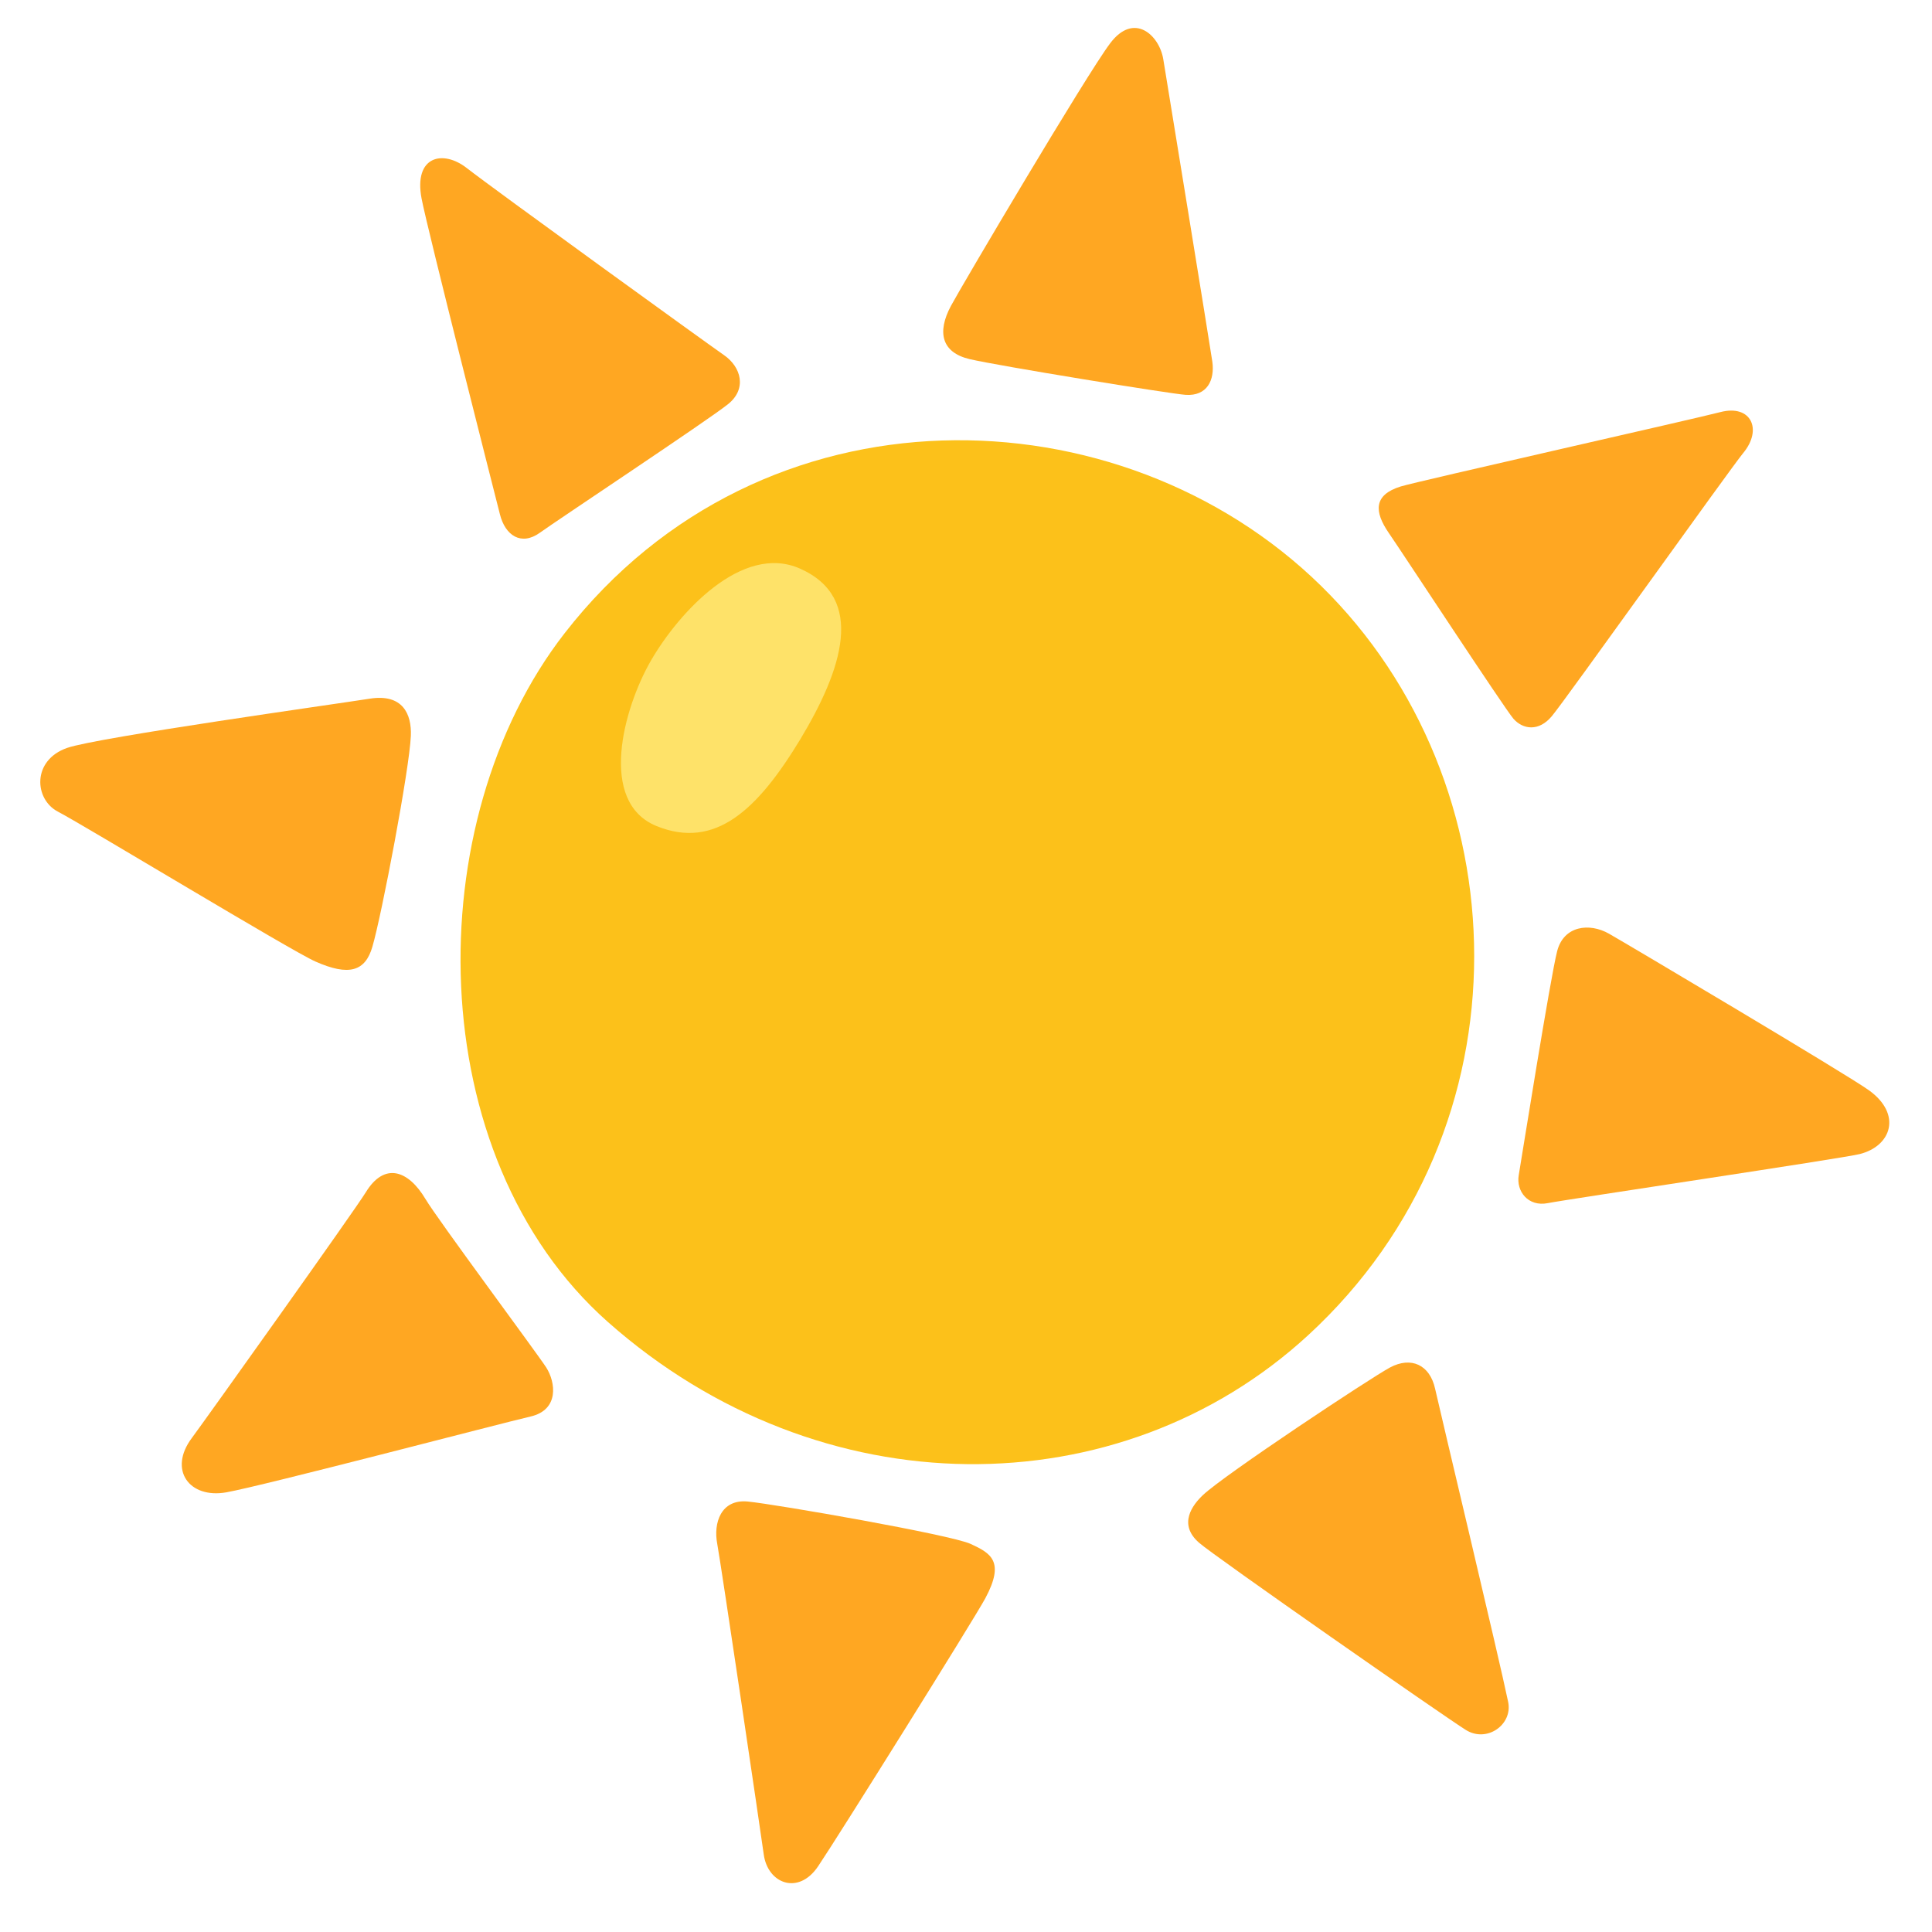
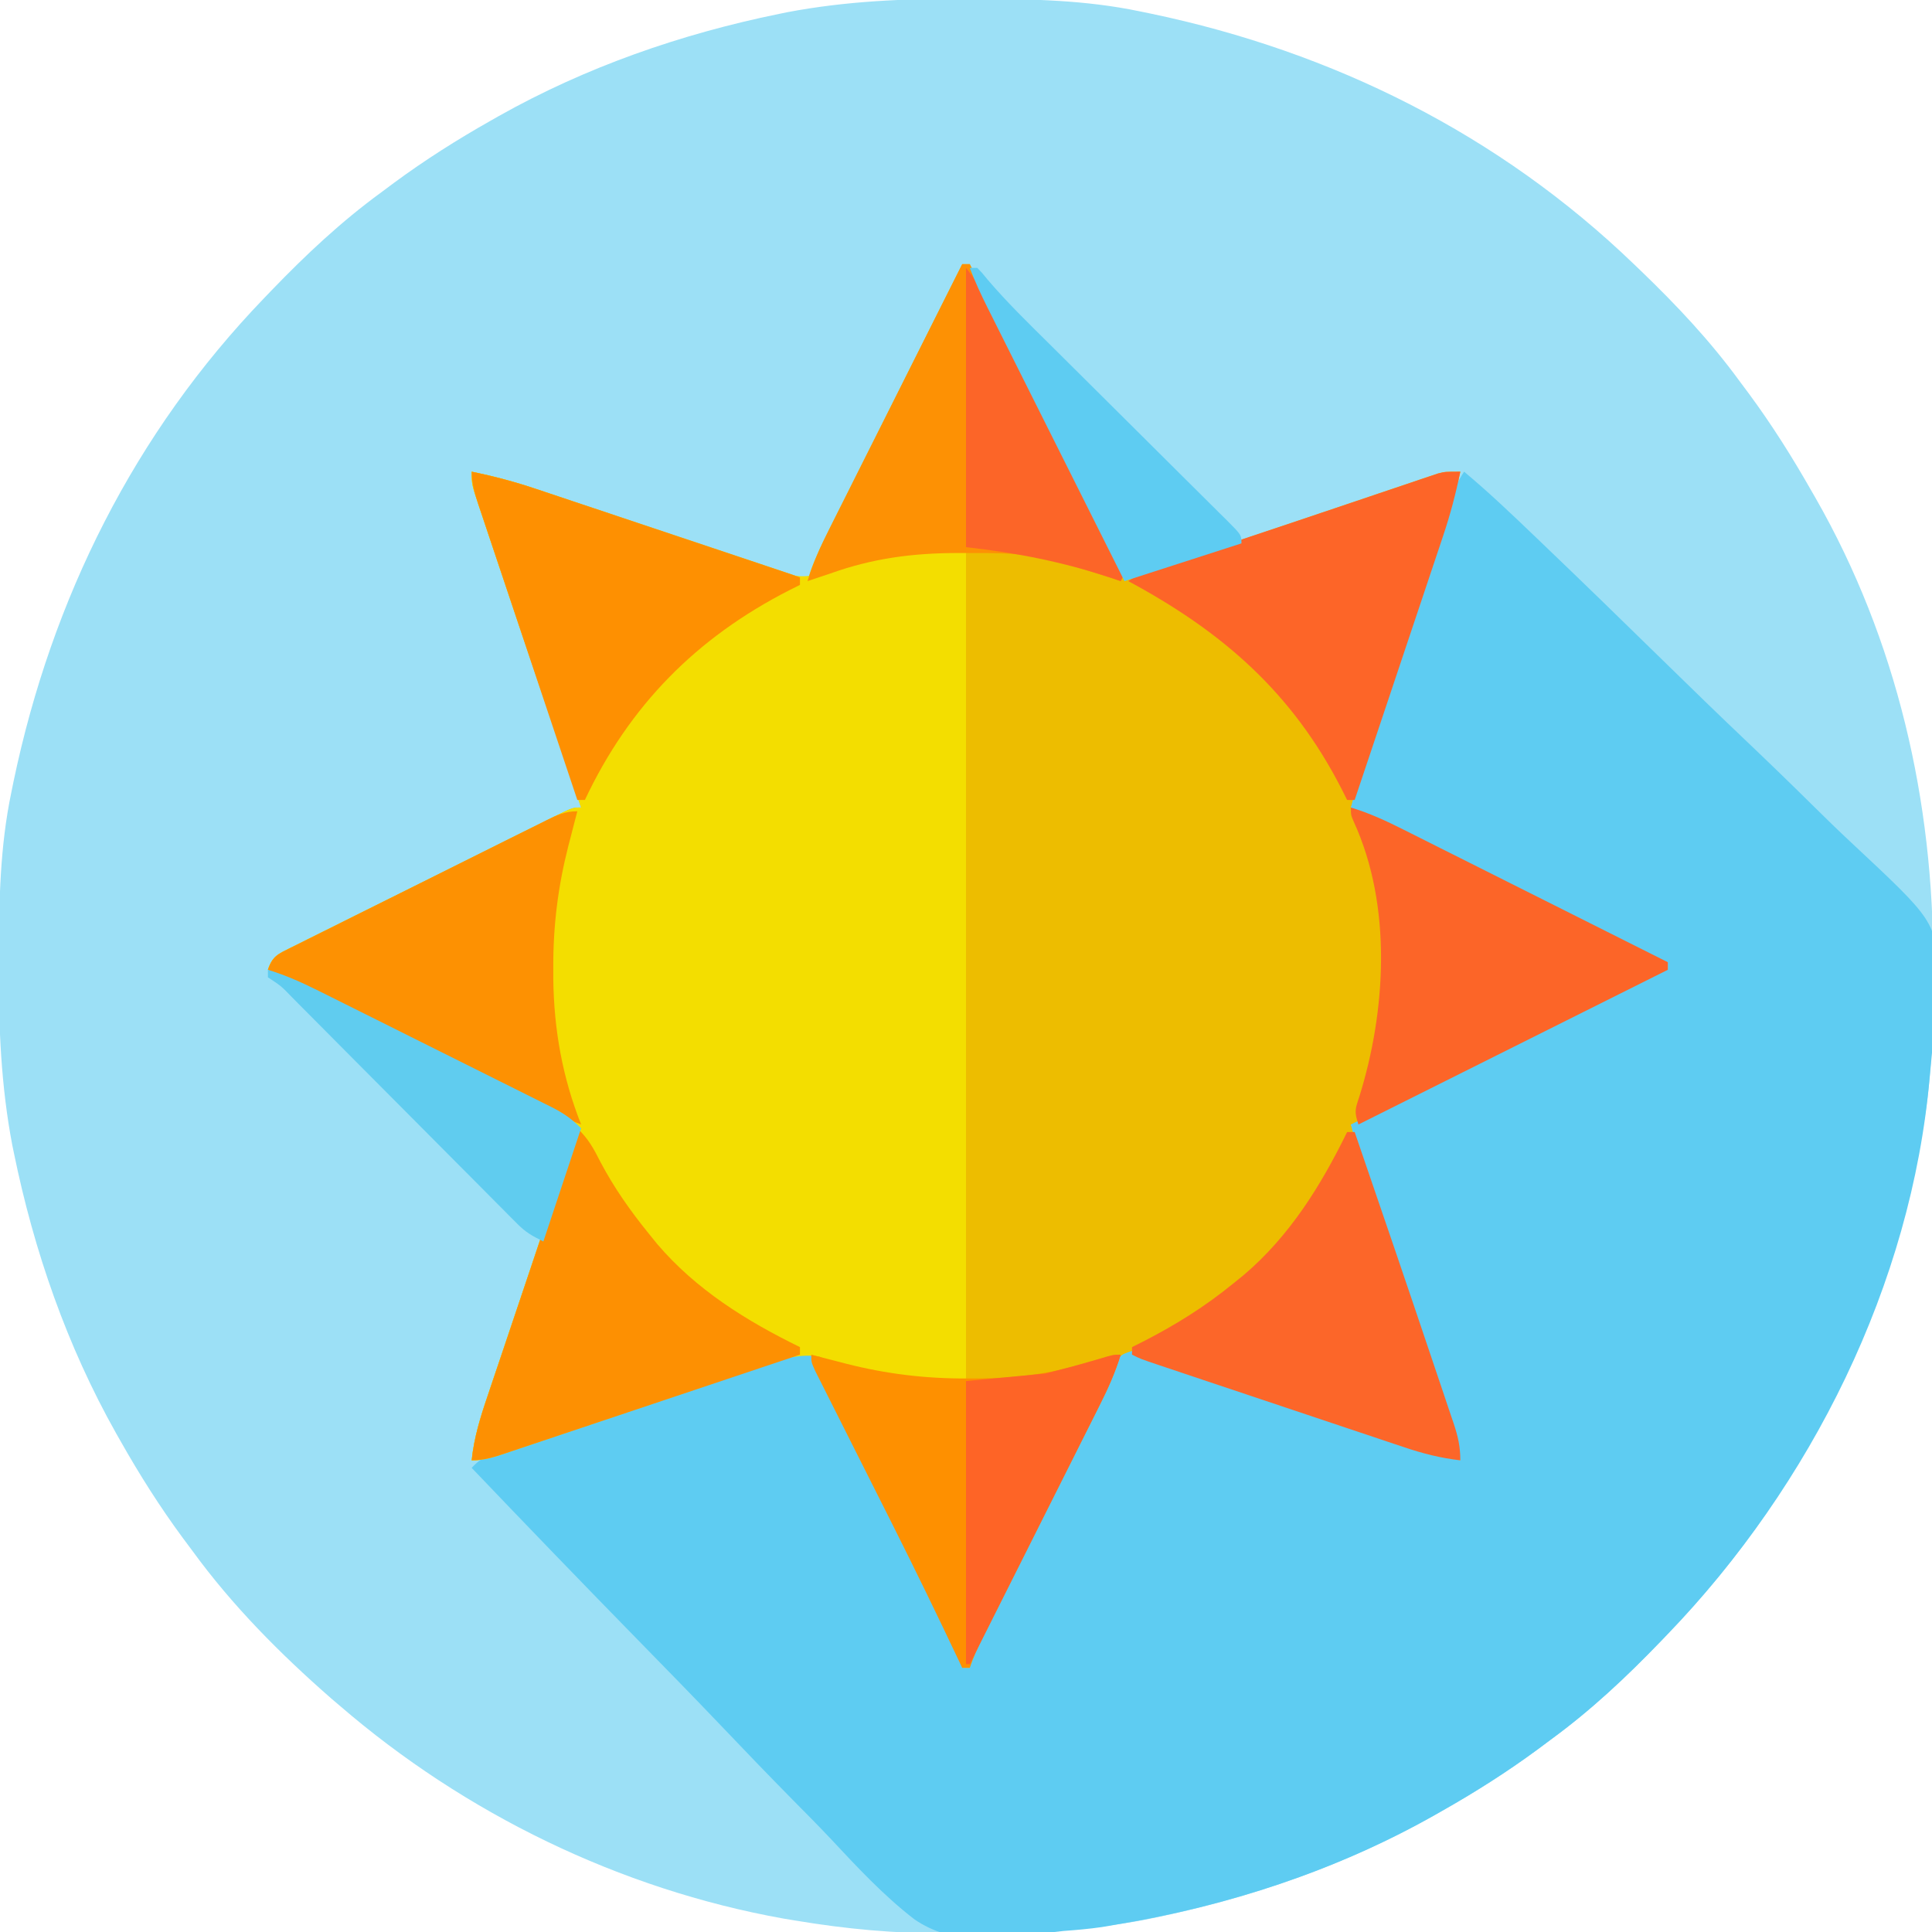
- <svg xmlns="http://www.w3.org/2000/svg" width="800px" height="800px" viewBox="0 0 128 128" aria-hidden="true" role="img" class="iconify iconify--noto" preserveAspectRatio="xMidYMid meet">
-   <path d="M37.41 41.95c-9.71 12.48-9.54 34.65 2.87 45.64c14.09 12.47 33.92 12.34 46.39.87c14.95-13.76 14.09-36.66.87-49.63c-13.29-13.04-37.04-13.72-50.13 3.12z" fill="#fcc11a" />
-   <path d="M53 37.67c-3.84-1.7-8.04 2.93-9.87 6.09c-1.83 3.17-3.53 9.38.37 10.97c3.9 1.58 6.7-1.1 9.51-5.73c2.79-4.63 4.38-9.38-.01-11.33z" fill="#fee269" />
-   <path d="M63 20.27c-.93 1.74-.62 3.08 1.23 3.52c1.85.44 13.36 2.31 14.33 2.37c1.41.09 1.93-.97 1.76-2.2c-.18-1.23-2.99-18.46-3.25-20.04S75.14.76 73.55 2.87S63.7 18.96 63 20.27z" fill="#ffa722" />
-   <path d="M92.8 32.23c-1.81.56-1.76 1.67-.79 3.08c.97 1.41 7.65 11.6 8.26 12.31c.62.7 1.67.88 2.55-.18c.88-1.05 11.86-16.45 12.66-17.41c1.32-1.58.53-3.25-1.49-2.73c-1.54.41-20.05 4.58-21.19 4.93z" fill="#ffa722" />
-   <path d="M106.6 61.86c-1.3-.74-2.99-.53-3.43 1.14c-.44 1.67-2.37 13.8-2.55 14.86s.62 2.11 1.93 1.85s19.45-2.95 20.66-3.25c2.11-.53 2.81-2.64.62-4.22c-1.42-1.03-16-9.68-17.23-10.38z" fill="#ffa722" />
-   <path d="M92.09 90.6c1.4-.75 2.64-.18 2.99 1.41c.35 1.58 4.22 17.76 4.84 20.75c.31 1.5-1.41 2.73-2.81 1.85c-1.41-.88-16.69-11.53-17.67-12.4c-1.41-1.23-.43-2.51.26-3.16c1.4-1.33 11.07-7.74 12.39-8.45z" fill="#ffa722" />
-   <path d="M49.54 99.48c-1.77-.17-2.29 1.41-2.02 2.81c.26 1.41 2.9 19.24 3.08 20.57c.26 1.93 2.29 2.73 3.6.79s10.35-16.4 11.08-17.76c1.32-2.46.35-2.99-.97-3.6c-1.31-.61-12.92-2.63-14.77-2.81z" fill="#ffa722" />
-   <path d="M24.23 79c1.23-2.02 2.81-1.49 3.96.44c.78 1.32 7.38 10.2 8 11.16c.62.97.88 2.81-1.05 3.25c-1.95.45-17.68 4.58-20.14 5.02c-2.46.44-3.87-1.49-2.29-3.6c.92-1.24 10.82-15.12 11.52-16.27z" fill="#ffa722" />
-   <path d="M20.89 63.7c2.25 1 3.31.64 3.78-.97c.62-2.11 2.46-11.78 2.55-13.98c.06-1.43-.53-2.81-2.73-2.46S6.47 48.85 4.45 49.55c-2.35.82-2.18 3.4-.62 4.22c1.85.97 15.47 9.23 17.06 9.93z" fill="#ffa722" />
-   <path d="M48.23 26.78c1.27-1.01.88-2.46-.26-3.25c-1.14-.79-15.26-11-17.05-12.4c-1.58-1.23-3.52-.79-2.99 2.02c.38 2.02 4.88 19.7 5.19 20.92c.35 1.41 1.41 2.11 2.64 1.23c1.21-.87 11.15-7.46 12.47-8.52z" fill="#ffa722" />
+ <svg xmlns="http://www.w3.org/2000/svg" version="1.1" width="512" height="512">
+   <path d="M0 0 C1.018 0.002 2.036 0.004 3.085 0.007 C17.694 0.056 32.026 0.307 46.375 3.312 C47.35 3.511 48.325 3.71 49.329 3.915 C97.711 14.035 141.699 35.952 177.375 70.312 C178.364 71.261 178.364 71.261 179.373 72.228 C188.861 81.372 197.601 90.67 205.375 101.312 C206.233 102.464 207.091 103.615 207.949 104.766 C213.987 112.957 219.346 121.471 224.375 130.312 C224.739 130.944 225.104 131.576 225.479 132.227 C247.085 169.975 256.852 212.742 256.688 255.938 C256.685 256.955 256.683 257.973 256.681 259.022 C256.631 273.631 256.38 287.963 253.375 302.312 C253.077 303.775 253.077 303.775 252.773 305.267 C242.652 353.648 220.736 397.637 186.375 433.312 C185.743 433.972 185.111 434.631 184.459 435.311 C175.315 444.799 166.018 453.539 155.375 461.312 C154.224 462.171 153.073 463.029 151.922 463.887 C143.732 469.924 135.23 475.307 126.375 480.312 C125.668 480.715 124.961 481.117 124.232 481.531 C101.097 494.557 75.925 503.306 49.938 508.625 C49.219 508.772 48.5 508.92 47.759 509.072 C33.083 511.861 18.558 512.661 3.648 512.628 C0.708 512.625 -2.23 512.649 -5.17 512.674 C-18.543 512.718 -31.439 511.513 -44.625 509.312 C-46.331 509.03 -46.331 509.03 -48.071 508.742 C-91.338 500.97 -132.388 480.983 -165.625 452.312 C-166.37 451.678 -167.115 451.044 -167.883 450.391 C-181.388 438.579 -194.059 425.829 -204.625 411.312 C-205.481 410.163 -206.338 409.013 -207.195 407.863 C-213.235 399.673 -218.619 391.169 -223.625 382.312 C-224.027 381.605 -224.429 380.898 -224.844 380.169 C-237.869 357.034 -246.618 331.863 -251.938 305.875 C-252.085 305.156 -252.232 304.437 -252.384 303.697 C-255.358 288.05 -255.998 272.577 -255.938 256.688 C-255.935 255.67 -255.933 254.652 -255.931 253.603 C-255.881 238.994 -255.63 224.662 -252.625 210.312 C-252.426 209.338 -252.228 208.363 -252.023 207.358 C-241.902 158.977 -219.986 114.988 -185.625 79.312 C-184.993 78.653 -184.361 77.994 -183.709 77.314 C-174.565 67.826 -165.268 59.086 -154.625 51.312 C-153.474 50.454 -152.323 49.596 -151.172 48.738 C-142.982 42.701 -134.48 37.318 -125.625 32.312 C-124.918 31.91 -124.211 31.508 -123.482 31.094 C-100.347 18.068 -75.175 9.319 -49.188 4 C-48.469 3.853 -47.75 3.705 -47.009 3.553 C-31.363 0.58 -15.889 -0.061 0 0 Z " fill="#9CE0F6" transform="translate(255.625,-0.3125)" />
+   <path d="M0 0 C0.66 0 1.32 0 2 0 C15.667 27.333 29.333 54.667 43 82 C47.168 82 49.757 81.234 53.684 79.902 C54.355 79.676 55.027 79.451 55.719 79.218 C57.187 78.723 58.654 78.226 60.121 77.727 C62.467 76.928 64.815 76.136 67.164 75.347 C71.498 73.889 75.829 72.425 80.16 70.96 C88.262 68.22 96.365 65.488 104.473 62.768 C107.474 61.759 110.472 60.743 113.47 59.726 C115.324 59.104 117.178 58.481 119.031 57.859 C119.881 57.569 120.73 57.279 121.605 56.98 C122.391 56.718 123.177 56.456 123.986 56.187 C124.668 55.956 125.35 55.726 126.053 55.489 C128 55 128 55 132 55 C130.796 60.85 129.313 66.493 127.402 72.15 C127.15 72.909 126.898 73.668 126.638 74.45 C125.814 76.925 124.983 79.398 124.152 81.871 C123.574 83.602 122.997 85.333 122.419 87.064 C121.214 90.675 120.006 94.285 118.796 97.894 C117.242 102.526 115.694 107.159 114.148 111.792 C112.958 115.359 111.766 118.925 110.574 122.49 C110.002 124.2 109.431 125.909 108.86 127.618 C108.064 129.998 107.267 132.377 106.469 134.756 C106.232 135.464 105.996 136.172 105.752 136.901 C104.115 141.771 104.115 141.771 103 144 C103.828 144.251 104.657 144.503 105.51 144.762 C109.465 146.165 113.101 147.918 116.841 149.807 C117.603 150.188 118.365 150.568 119.149 150.961 C121.651 152.212 124.15 153.469 126.648 154.727 C128.388 155.598 130.129 156.47 131.869 157.341 C136.438 159.629 141.004 161.922 145.57 164.216 C150.234 166.559 154.9 168.896 159.566 171.234 C168.713 175.818 177.857 180.408 187 185 C187 185.66 187 186.32 187 187 C176.345 192.35 165.689 197.697 155.029 203.037 C150.08 205.517 145.132 207.998 140.185 210.483 C135.415 212.879 130.642 215.271 125.869 217.661 C124.044 218.575 122.221 219.49 120.398 220.407 C117.852 221.687 115.303 222.962 112.754 224.236 C111.995 224.62 111.235 225.003 110.453 225.398 C105.228 228 105.228 228 103 228 C103.368 228.963 103.736 229.927 104.115 230.919 C107.835 240.716 111.301 250.576 114.617 260.516 C115.124 262.03 115.631 263.545 116.138 265.059 C117.188 268.195 118.234 271.331 119.279 274.467 C120.618 278.484 121.965 282.498 123.314 286.511 C124.358 289.62 125.397 292.731 126.433 295.843 C126.928 297.325 127.425 298.807 127.924 300.288 C128.616 302.345 129.301 304.405 129.984 306.466 C130.374 307.634 130.765 308.803 131.167 310.007 C132 313 132 313 132 317 C126.801 316.404 122.066 315.206 117.109 313.516 C116.353 313.263 115.598 313.011 114.82 312.752 C112.343 311.923 109.869 311.087 107.395 310.25 C105.666 309.67 103.936 309.091 102.207 308.513 C97.668 306.993 93.131 305.466 88.595 303.937 C81.325 301.488 74.051 299.051 66.777 296.613 C64.239 295.761 61.703 294.907 59.166 294.052 C57.612 293.529 56.057 293.007 54.503 292.484 C53.447 292.127 53.447 292.127 52.37 291.763 C49.27 290.723 46.192 289.719 43 289 C37.8 299.378 32.601 309.757 27.406 320.137 C24.993 324.956 22.58 329.776 20.165 334.594 C17.836 339.242 15.508 343.891 13.182 348.541 C12.293 350.317 11.404 352.092 10.514 353.867 C9.269 356.349 8.027 358.832 6.785 361.316 C6.415 362.053 6.045 362.79 5.663 363.55 C4.27 366.342 2.988 369.035 2 372 C1.34 372 0.68 372 0 372 C-0.251 371.468 -0.502 370.936 -0.761 370.388 C-8.822 353.339 -17.206 336.462 -25.662 319.607 C-27.401 316.14 -29.137 312.673 -30.873 309.205 C-34.246 302.469 -37.622 295.734 -41 289 C-49.801 291.224 -58.367 294.046 -66.961 296.947 C-69.423 297.778 -71.887 298.605 -74.351 299.43 C-81.347 301.776 -88.341 304.129 -95.334 306.484 C-99.632 307.93 -103.93 309.373 -108.23 310.812 C-109.864 311.36 -111.497 311.91 -113.129 312.462 C-115.401 313.229 -117.675 313.992 -119.949 314.753 C-120.622 314.982 -121.296 315.211 -121.989 315.447 C-124.799 316.382 -127.015 317 -130 317 C-129.376 311.011 -127.728 305.663 -125.789 299.977 C-125.465 299.009 -125.14 298.042 -124.806 297.045 C-123.751 293.903 -122.688 290.764 -121.625 287.625 C-120.898 285.466 -120.173 283.306 -119.447 281.146 C-117.993 276.817 -116.535 272.489 -115.075 268.161 C-112.434 260.328 -109.821 252.485 -107.212 244.64 C-106.091 241.27 -104.967 237.901 -103.844 234.531 C-103.485 233.454 -103.126 232.377 -102.756 231.268 C-102.506 230.519 -102.257 229.771 -102 229 C-107.104 225.707 -112.258 222.728 -117.701 220.036 C-118.424 219.674 -119.147 219.313 -119.892 218.94 C-122.249 217.762 -124.609 216.59 -126.969 215.418 C-128.617 214.596 -130.264 213.774 -131.912 212.951 C-136.224 210.799 -140.538 208.651 -144.853 206.505 C-149.265 204.309 -153.676 202.108 -158.086 199.908 C-166.722 195.601 -175.36 191.299 -184 187 C-182.758 183.274 -181.2 182.802 -177.821 181.088 C-177.08 180.725 -176.338 180.362 -175.574 179.988 C-174.797 179.597 -174.02 179.206 -173.219 178.804 C-170.642 177.512 -168.057 176.234 -165.473 174.957 C-163.685 174.065 -161.897 173.173 -160.11 172.279 C-156.362 170.408 -152.609 168.543 -148.855 166.684 C-144.033 164.296 -139.218 161.895 -134.405 159.491 C-130.713 157.647 -127.02 155.808 -123.325 153.97 C-121.549 153.087 -119.772 152.202 -117.997 151.316 C-115.518 150.081 -113.037 148.852 -110.555 147.624 C-109.446 147.07 -109.446 147.07 -108.315 146.505 C-103.229 144 -103.229 144 -101 144 C-101.518 142.49 -101.518 142.49 -102.047 140.95 C-108.883 121.032 -115.677 101.099 -122.367 81.131 C-123.039 79.127 -123.712 77.125 -124.387 75.122 C-125.333 72.315 -126.273 69.505 -127.211 66.695 C-127.495 65.857 -127.778 65.018 -128.071 64.154 C-130 58.343 -130 58.343 -130 55 C-124.15 56.204 -118.507 57.687 -112.85 59.598 C-112.091 59.85 -111.332 60.102 -110.55 60.362 C-108.075 61.186 -105.602 62.017 -103.129 62.848 C-101.398 63.426 -99.667 64.003 -97.936 64.581 C-94.325 65.786 -90.715 66.994 -87.106 68.204 C-82.474 69.758 -77.841 71.306 -73.208 72.852 C-69.641 74.042 -66.075 75.234 -62.51 76.426 C-60.8 76.998 -59.091 77.569 -57.382 78.14 C-55.002 78.936 -52.623 79.733 -50.244 80.531 C-49.536 80.768 -48.828 81.004 -48.099 81.248 C-43.229 82.885 -43.229 82.885 -41 84 C-40.749 83.172 -40.497 82.343 -40.238 81.49 C-38.835 77.535 -37.082 73.899 -35.193 70.159 C-34.622 69.016 -34.622 69.016 -34.039 67.851 C-32.788 65.349 -31.531 62.85 -30.273 60.352 C-29.402 58.612 -28.53 56.871 -27.659 55.131 C-25.371 50.562 -23.078 45.996 -20.784 41.43 C-18.441 36.766 -16.104 32.1 -13.766 27.434 C-9.182 18.287 -4.592 9.143 0 0 Z " fill="#EDBD00" transform="translate(255,70)" />
+   <path d="M0 0 C6.44 5.369 12.484 11.132 18.535 16.929 C19.379 17.737 19.379 17.737 20.241 18.561 C31.347 29.182 42.36 39.899 53.34 50.651 C60.317 57.48 67.32 64.277 74.397 71.003 C80.593 76.893 86.731 82.837 92.808 88.85 C96.017 92.022 99.245 95.162 102.546 98.238 C124.875 119.106 124.875 119.106 125.72 133.348 C125.872 140.307 125.005 147.125 124 154 C123.782 156.164 123.576 158.329 123.387 160.496 C118.564 215.374 91.933 268.615 54 308 C53.368 308.659 52.736 309.319 52.084 309.998 C42.94 319.486 33.643 328.226 23 336 C21.849 336.858 20.698 337.716 19.547 338.574 C11.357 344.612 2.855 349.995 -6 355 C-6.707 355.402 -7.414 355.804 -8.143 356.219 C-34.108 370.837 -62.653 380.105 -92 385 C-93.297 385.226 -94.594 385.451 -95.93 385.684 C-99.362 386.184 -102.757 386.479 -106.213 386.731 C-108.205 386.923 -110.19 387.185 -112.167 387.493 C-123.623 389.235 -135.712 390.532 -145.679 383.631 C-153.876 377.327 -160.938 369.697 -167.98 362.163 C-171.288 358.659 -174.685 355.246 -178.074 351.821 C-184.452 345.347 -190.747 338.798 -197.015 332.218 C-204.164 324.72 -211.404 317.312 -218.651 309.909 C-233.535 294.702 -248.305 279.389 -263 264 C-259.884 260.565 -256.308 259.488 -251.996 258.073 C-251.181 257.798 -250.366 257.523 -249.527 257.239 C-246.833 256.333 -244.136 255.439 -241.438 254.547 C-239.565 253.922 -237.694 253.296 -235.822 252.669 C-231.9 251.359 -227.976 250.055 -224.05 248.756 C-219.012 247.088 -213.979 245.404 -208.948 243.715 C-205.084 242.42 -201.218 241.133 -197.351 239.849 C-195.494 239.232 -193.637 238.611 -191.782 237.988 C-189.192 237.12 -186.599 236.263 -184.004 235.409 C-182.849 235.018 -182.849 235.018 -181.671 234.619 C-176.343 232.886 -176.343 232.886 -173 234 C-171.532 236.45 -170.243 238.853 -168.988 241.41 C-168.597 242.185 -168.206 242.961 -167.804 243.76 C-166.512 246.333 -165.234 248.912 -163.957 251.492 C-163.065 253.278 -162.173 255.063 -161.279 256.847 C-159.408 260.592 -157.543 264.34 -155.684 268.09 C-153.297 272.904 -150.896 277.71 -148.491 282.513 C-146.646 286.2 -144.807 289.889 -142.97 293.58 C-142.087 295.353 -141.202 297.126 -140.316 298.898 C-139.08 301.373 -137.851 303.852 -136.624 306.332 C-136.255 307.067 -135.886 307.803 -135.505 308.561 C-133 313.657 -133 313.657 -133 317 C-132.34 317 -131.68 317 -131 317 C-130.91 316.334 -130.82 315.668 -130.728 314.982 C-129.791 311.144 -128.116 307.798 -126.354 304.288 C-125.978 303.528 -125.603 302.768 -125.215 301.985 C-123.975 299.482 -122.726 296.983 -121.477 294.484 C-120.611 292.745 -119.745 291.006 -118.879 289.267 C-117.066 285.627 -115.248 281.989 -113.427 278.353 C-111.09 273.685 -108.768 269.01 -106.449 264.333 C-104.667 260.742 -102.875 257.155 -101.081 253.57 C-100.22 251.848 -99.363 250.124 -98.509 248.398 C-97.317 245.992 -96.113 243.593 -94.905 241.194 C-94.552 240.476 -94.2 239.759 -93.837 239.019 C-91.343 234.114 -91.343 234.114 -88 233 C-85.341 233.734 -82.808 234.547 -80.215 235.473 C-79.422 235.747 -78.63 236.022 -77.813 236.304 C-76.089 236.902 -74.367 237.504 -72.646 238.11 C-68.986 239.397 -65.319 240.665 -61.653 241.934 C-59.732 242.598 -57.81 243.264 -55.89 243.931 C-46.109 247.322 -36.296 250.615 -26.473 253.885 C-23.718 254.802 -20.963 255.723 -18.209 256.643 C-16.518 257.206 -14.827 257.769 -13.137 258.332 C-12.369 258.589 -11.601 258.845 -10.81 259.11 C-7.559 260.188 -4.329 261.199 -1 262 C-3.039 255.707 -5.081 249.416 -7.125 243.125 C-7.434 242.173 -7.743 241.222 -8.062 240.241 C-13.505 223.501 -19.042 206.795 -24.643 190.108 C-24.929 189.255 -25.214 188.402 -25.509 187.524 C-26.041 185.935 -26.575 184.346 -27.11 182.758 C-28.192 179.526 -29.203 176.314 -30 173 C-19.345 167.65 -8.689 162.303 1.971 156.963 C6.92 154.483 11.868 152.002 16.815 149.517 C21.585 147.121 26.358 144.729 31.131 142.339 C32.956 141.425 34.779 140.51 36.602 139.593 C39.148 138.313 41.697 137.038 44.246 135.764 C45.005 135.38 45.765 134.997 46.547 134.602 C51.772 132 51.772 132 54 132 C54 131.34 54 130.68 54 130 C53.172 129.749 52.343 129.497 51.49 129.238 C47.535 127.835 43.899 126.082 40.159 124.193 C39.397 123.812 38.635 123.432 37.851 123.039 C35.349 121.788 32.85 120.531 30.352 119.273 C28.612 118.402 26.871 117.53 25.131 116.659 C20.562 114.371 15.996 112.078 11.43 109.784 C6.766 107.441 2.1 105.104 -2.566 102.766 C-11.713 98.182 -20.857 93.592 -30 89 C-27.558 79.389 -24.445 70.025 -21.309 60.625 C-20.757 58.966 -20.206 57.308 -19.654 55.649 C-18.506 52.196 -17.355 48.743 -16.202 45.292 C-14.726 40.867 -13.256 36.44 -11.788 32.013 C-10.654 28.597 -9.516 25.184 -8.377 21.77 C-7.833 20.137 -7.291 18.504 -6.75 16.871 C-5.996 14.596 -5.236 12.323 -4.474 10.051 C-4.253 9.378 -4.031 8.704 -3.802 8.011 C-2.787 4.999 -1.779 2.668 0 0 Z " fill="#5ECCF2" transform="translate(388,125)" />
+   <path d="M0 0 C5.845 1.198 11.463 2.686 17.103 4.63 C17.857 4.885 18.611 5.141 19.388 5.404 C21.007 5.953 22.626 6.504 24.244 7.057 C26.807 7.932 29.372 8.8 31.937 9.665 C39.226 12.125 46.511 14.594 53.792 17.077 C58.26 18.6 62.732 20.112 67.206 21.616 C68.906 22.19 70.604 22.769 72.301 23.352 C74.669 24.165 77.041 24.963 79.415 25.759 C80.112 26.002 80.81 26.246 81.528 26.497 C85.421 27.781 88.067 28.228 92 27 C93.079 26.702 94.158 26.404 95.27 26.098 C96.439 25.756 97.608 25.414 98.812 25.062 C110.258 21.722 118.443 21 131 21 C131 93.6 131 166.2 131 241 C115.878 241 115.878 241 109.438 239.75 C108.721 239.622 108.004 239.493 107.265 239.361 C101.937 238.347 97.05 236.729 92.102 234.477 C83.025 233.082 71.669 239.034 63.039 241.947 C60.577 242.778 58.113 243.605 55.649 244.43 C48.653 246.776 41.659 249.129 34.666 251.484 C30.368 252.93 26.07 254.373 21.77 255.812 C20.136 256.36 18.503 256.91 16.871 257.462 C14.599 258.229 12.325 258.992 10.051 259.753 C9.378 259.982 8.704 260.211 8.011 260.447 C5.201 261.382 2.985 262 0 262 C0.624 256.011 2.272 250.663 4.211 244.977 C4.535 244.009 4.86 243.042 5.194 242.045 C6.249 238.903 7.312 235.764 8.375 232.625 C9.102 230.466 9.827 228.306 10.553 226.146 C12.007 221.817 13.465 217.489 14.925 213.161 C17.566 205.328 20.179 197.485 22.788 189.64 C23.909 186.27 25.033 182.901 26.156 179.531 C26.515 178.454 26.874 177.377 27.244 176.268 C27.494 175.519 27.743 174.771 28 174 C22.896 170.707 17.742 167.728 12.299 165.036 C11.576 164.674 10.853 164.313 10.108 163.94 C7.751 162.762 5.391 161.59 3.031 160.418 C1.383 159.596 -0.264 158.774 -1.912 157.951 C-6.224 155.799 -10.538 153.651 -14.853 151.505 C-19.265 149.309 -23.676 147.108 -28.086 144.908 C-36.722 140.601 -45.36 136.299 -54 132 C-52.758 128.274 -51.2 127.802 -47.821 126.088 C-47.08 125.725 -46.338 125.362 -45.574 124.988 C-44.797 124.597 -44.02 124.206 -43.219 123.804 C-40.642 122.512 -38.057 121.234 -35.473 119.957 C-33.685 119.065 -31.897 118.173 -30.11 117.279 C-26.362 115.408 -22.609 113.543 -18.855 111.684 C-14.033 109.296 -9.218 106.895 -4.405 104.491 C-0.713 102.647 2.98 100.808 6.675 98.97 C8.451 98.087 10.228 97.202 12.003 96.316 C14.482 95.081 16.963 93.852 19.445 92.624 C20.184 92.255 20.924 91.886 21.685 91.505 C26.771 89 26.771 89 29 89 C28.654 87.994 28.309 86.987 27.953 85.95 C21.117 66.032 14.323 46.099 7.633 26.131 C6.961 24.127 6.288 22.125 5.613 20.122 C4.667 17.315 3.727 14.505 2.789 11.695 C2.505 10.857 2.222 10.018 1.929 9.154 C0 3.343 0 3.343 0 0 Z " fill="#F3DE00" transform="translate(125,125)" />
+   <path d="M0 0 C4.895 1.486 9.294 3.51 13.841 5.807 C14.603 6.188 15.365 6.568 16.149 6.961 C18.651 8.212 21.15 9.469 23.648 10.727 C25.388 11.598 27.129 12.47 28.869 13.341 C33.438 15.629 38.004 17.922 42.57 20.216 C47.234 22.559 51.9 24.896 56.566 27.234 C65.713 31.818 74.857 36.408 84 41 C84 41.66 84 42.32 84 43 C56.94 56.53 29.88 70.06 2 84 C0.871 80.614 1.12 79.951 2.215 76.695 C9.34 53.891 10.971 26.06 0.77 3.785 C0 2 0 2 0 0 Z " fill="#FC6528" transform="translate(358,214)" />
+   <path d="M0 0 C0.66 0 1.32 0 2 0 C2.484 0.97 2.969 1.94 3.468 2.94 C7.28 10.574 11.105 18.202 14.951 25.819 C17.845 31.552 20.733 37.288 23.617 43.026 C25.546 46.863 27.478 50.698 29.416 54.53 C31.312 58.279 33.201 62.033 35.084 65.789 C35.8 67.212 36.518 68.634 37.239 70.055 C38.237 72.022 39.225 73.995 40.211 75.968 C40.776 77.088 41.34 78.208 41.921 79.362 C42.277 80.232 42.633 81.103 43 82 C42.67 82.66 42.34 83.32 42 84 C40.949 83.662 39.899 83.325 38.816 82.977 C37.399 82.526 35.981 82.075 34.562 81.625 C33.875 81.403 33.187 81.182 32.479 80.953 C30.327 80.273 28.168 79.628 26 79 C25.345 78.804 24.69 78.607 24.015 78.405 C16.518 76.431 8.824 76.564 1.125 76.562 C0.395 76.56 -0.335 76.558 -1.088 76.555 C-13.021 76.555 -23.735 77.946 -35 82 C-37 82.667 -39 83.334 -41 84 C-39.514 79.105 -37.49 74.706 -35.193 70.159 C-34.622 69.016 -34.622 69.016 -34.039 67.851 C-32.788 65.349 -31.531 62.85 -30.273 60.352 C-29.402 58.612 -28.53 56.871 -27.659 55.131 C-25.371 50.562 -23.078 45.996 -20.784 41.43 C-18.441 36.766 -16.104 32.1 -13.766 27.434 C-9.182 18.287 -4.592 9.143 0 0 Z " fill="#FD9104" transform="translate(255,70)" />
+   <path d="M0 0 C0.66 0 1.32 0 2 0 C9.033 20.492 16.041 40.992 22.939 61.53 C23.562 63.382 24.187 65.234 24.815 67.085 C25.692 69.676 26.562 72.269 27.43 74.863 C27.692 75.631 27.953 76.399 28.223 77.191 C29.379 80.673 30 83.289 30 87 C24.793 86.403 20.044 85.202 15.077 83.516 C14.318 83.263 13.56 83.011 12.778 82.752 C10.292 81.923 7.808 81.087 5.324 80.25 C3.59 79.67 1.856 79.091 0.122 78.513 C-3.501 77.302 -7.123 76.088 -10.743 74.871 C-15.39 73.309 -20.039 71.753 -24.689 70.2 C-29.123 68.719 -33.555 67.235 -37.988 65.75 C-38.836 65.466 -39.684 65.183 -40.557 64.89 C-42.947 64.09 -45.335 63.288 -47.724 62.484 C-48.435 62.246 -49.146 62.008 -49.879 61.763 C-54.77 60.115 -54.77 60.115 -57 59 C-57 58.34 -57 57.68 -57 57 C-56.056 56.527 -55.113 56.054 -54.141 55.566 C-45.435 51.117 -37.591 46.22 -30 40 C-29.138 39.303 -28.275 38.605 -27.387 37.887 C-15.229 27.545 -6.952 14.218 0 0 Z " fill="#FC6629" transform="translate(357,300)" />
+   <path d="M0 0 C2.861 2.708 4.351 5.403 6.125 8.938 C9.777 15.843 14.071 21.927 19 28 C19.699 28.865 20.397 29.73 21.117 30.621 C31.467 42.771 44.782 51.047 59 58 C59 58.66 59 59.32 59 60 C48.101 63.656 37.201 67.307 26.299 70.952 C21.237 72.645 16.175 74.339 11.115 76.037 C6.234 77.675 1.351 79.308 -3.532 80.939 C-5.397 81.563 -7.262 82.188 -9.126 82.815 C-11.732 83.69 -14.34 84.561 -16.948 85.43 C-17.723 85.692 -18.498 85.953 -19.296 86.223 C-22.315 87.223 -24.797 88 -28 88 C-27.376 82.011 -25.728 76.663 -23.789 70.977 C-23.465 70.009 -23.14 69.042 -22.806 68.045 C-21.751 64.903 -20.688 61.764 -19.625 58.625 C-18.898 56.466 -18.173 54.306 -17.447 52.146 C-15.993 47.817 -14.535 43.489 -13.075 39.161 C-10.434 31.328 -7.821 23.485 -5.212 15.64 C-4.091 12.27 -2.967 8.901 -1.844 5.531 C-1.485 4.454 -1.126 3.377 -0.756 2.268 C-0.506 1.519 -0.257 0.771 0 0 Z " fill="#FD9002" transform="translate(153,299)" />
+   <path d="M0 0 C-1.205 5.863 -2.695 11.514 -4.614 17.182 C-4.868 17.944 -5.122 18.706 -5.383 19.491 C-6.212 21.976 -7.047 24.459 -7.883 26.941 C-8.463 28.677 -9.043 30.413 -9.623 32.149 C-11.141 36.693 -12.665 41.234 -14.19 45.776 C-15.748 50.42 -17.302 55.067 -18.855 59.713 C-21.899 68.81 -24.947 77.906 -28 87 C-28.66 87 -29.32 87 -30 87 C-30.473 86.056 -30.946 85.113 -31.434 84.141 C-44.505 58.564 -62.942 42.468 -88 29 C-84.809 26.873 -82.053 25.904 -78.414 24.707 C-77.741 24.484 -77.068 24.261 -76.374 24.031 C-74.126 23.287 -71.875 22.55 -69.625 21.812 C-67.222 21.021 -64.82 20.228 -62.418 19.434 C-60.705 18.869 -58.991 18.304 -57.278 17.74 C-50.423 15.479 -43.581 13.18 -36.742 10.871 C-33.67 9.837 -30.598 8.803 -27.526 7.77 C-25.511 7.091 -23.496 6.41 -21.483 5.727 C-18.647 4.765 -15.808 3.812 -12.969 2.859 C-12.119 2.569 -11.27 2.279 -10.395 1.98 C-9.609 1.718 -8.823 1.456 -8.014 1.187 C-7.332 0.956 -6.65 0.726 -5.947 0.489 C-4 0 -4 0 0 0 Z " fill="#FD6528" transform="translate(387,125)" />
+   <path d="M0 0 C-0.266 1.016 -0.531 2.032 -0.805 3.078 C-1.162 4.469 -1.518 5.859 -1.875 7.25 C-2.049 7.913 -2.223 8.575 -2.402 9.258 C-5.09 19.809 -6.39 30.11 -6.375 41 C-6.374 42.168 -6.373 43.337 -6.372 44.54 C-6.191 57.975 -3.935 70.514 1 83 C-3.384 81.344 -7.545 79.295 -11.728 77.193 C-12.489 76.812 -13.251 76.432 -14.035 76.039 C-16.541 74.786 -19.046 73.53 -21.551 72.273 C-23.292 71.402 -25.034 70.53 -26.776 69.659 C-31.352 67.369 -35.927 65.077 -40.501 62.784 C-45.173 60.443 -49.845 58.104 -54.518 55.766 C-63.68 51.179 -72.84 46.59 -82 42 C-80.771 38.313 -79.301 37.852 -75.959 36.152 C-75.238 35.798 -74.517 35.444 -73.774 35.079 C-72.64 34.508 -72.64 34.508 -71.483 33.925 C-68.975 32.666 -66.46 31.42 -63.945 30.176 C-62.205 29.306 -60.465 28.436 -58.725 27.565 C-55.074 25.741 -51.421 23.924 -47.764 22.111 C-43.072 19.785 -38.387 17.445 -33.704 15.099 C-30.111 13.301 -26.514 11.509 -22.916 9.718 C-21.187 8.857 -19.459 7.995 -17.732 7.131 C-15.319 5.925 -12.903 4.728 -10.485 3.532 C-9.768 3.173 -9.051 2.813 -8.312 2.442 C-5.354 0.988 -3.341 0 0 0 Z " fill="#FD9102" transform="translate(153,215)" />
+   <path d="M0 0 C5.863 1.205 11.514 2.695 17.182 4.614 C17.944 4.868 18.706 5.122 19.491 5.383 C21.976 6.212 24.459 7.047 26.941 7.883 C28.677 8.463 30.413 9.043 32.149 9.623 C36.693 11.141 41.234 12.665 45.776 14.19 C50.42 15.748 55.067 17.302 59.713 18.855 C68.81 21.899 77.906 24.947 87 28 C87 28.66 87 29.32 87 30 C86.056 30.473 85.113 30.946 84.141 31.434 C59.581 43.985 41.778 61.972 30 87 C29.34 87 28.68 87 28 87 C24.344 76.101 20.693 65.201 17.048 54.299 C15.355 49.237 13.661 44.175 11.963 39.115 C10.325 34.234 8.692 29.351 7.061 24.468 C6.437 22.603 5.812 20.738 5.185 18.874 C4.31 16.268 3.439 13.66 2.57 11.052 C2.308 10.277 2.047 9.502 1.777 8.704 C0.777 5.685 0 3.203 0 0 Z " fill="#FE9001" transform="translate(125,125)" />
+   <path d="M0 0 C1.524 0.398 1.524 0.398 3.078 0.805 C4.469 1.162 5.859 1.518 7.25 1.875 C8.244 2.136 8.244 2.136 9.258 2.402 C19.935 5.122 30.293 6.365 41.312 6.312 C42.497 6.309 43.681 6.306 44.901 6.302 C53.643 6.193 61.543 5.301 70 3 C72.312 2.437 74.625 1.875 76.938 1.312 C78.626 0.879 80.314 0.443 82 0 C80.56 4.715 78.614 9.04 76.392 13.427 C76.033 14.144 75.673 14.862 75.303 15.602 C74.121 17.959 72.933 20.313 71.746 22.668 C70.921 24.311 70.097 25.954 69.273 27.598 C67.109 31.914 64.94 36.228 62.769 40.541 C59.291 47.454 55.818 54.37 52.348 61.288 C51.135 63.703 49.919 66.117 48.703 68.532 C47.961 70.008 47.22 71.485 46.478 72.962 C46.139 73.633 45.8 74.305 45.45 74.997 C44.124 77.644 42.938 80.187 42 83 C41.34 83 40.68 83 40 83 C39.746 82.462 39.493 81.924 39.231 81.37 C33.49 69.22 27.614 57.144 21.582 45.137 C21.266 44.506 20.949 43.876 20.623 43.227 C17.682 37.371 14.736 31.519 11.786 25.668 C10.149 22.42 8.516 19.171 6.885 15.921 C6.27 14.696 5.653 13.473 5.034 12.25 C4.182 10.564 3.335 8.875 2.488 7.186 C2.006 6.23 1.524 5.273 1.027 4.288 C0 2 0 2 0 0 Z " fill="#FE9000" transform="translate(215,359)" />
+   <path d="M0 0 C4.707 1.441 9.038 3.374 13.427 5.576 C14.144 5.932 14.862 6.289 15.602 6.656 C17.959 7.828 20.314 9.005 22.668 10.184 C24.311 11.003 25.955 11.823 27.598 12.642 C31.035 14.357 34.47 16.074 37.904 17.794 C42.306 19.998 46.712 22.192 51.119 24.385 C54.511 26.073 57.9 27.767 61.288 29.463 C62.911 30.274 64.536 31.084 66.162 31.892 C68.431 33.02 70.697 34.156 72.962 35.295 C73.633 35.627 74.305 35.959 74.997 36.301 C78.259 37.95 80.374 39.374 83 42 C79.7 51.9 76.4 61.8 73 72 C69.809 70.405 68.345 69.594 65.989 67.223 C65.423 66.658 64.856 66.093 64.273 65.51 C63.664 64.893 63.055 64.275 62.427 63.638 C61.776 62.986 61.126 62.334 60.455 61.662 C58.306 59.507 56.165 57.345 54.023 55.184 C52.532 53.686 51.041 52.189 49.548 50.693 C45.622 46.754 41.702 42.809 37.783 38.862 C31.504 32.54 25.219 26.225 18.93 19.913 C16.731 17.704 14.535 15.491 12.339 13.277 C10.998 11.929 9.656 10.58 8.314 9.232 C7.701 8.612 7.088 7.993 6.456 7.354 C3.514 4.303 3.514 4.303 0 2 C0 1.34 0 0.68 0 0 Z " fill="#60CCEF" transform="translate(71,257)" />
+   <path d="M0 0 C3.284 4.105 5.655 7.876 7.958 12.512 C8.331 13.251 8.704 13.99 9.088 14.751 C10.311 17.179 11.525 19.611 12.738 22.043 C13.587 23.735 14.435 25.427 15.284 27.119 C17.058 30.657 18.826 34.197 20.592 37.738 C22.86 42.286 25.141 46.827 27.426 51.367 C29.179 54.855 30.924 58.347 32.668 61.839 C33.506 63.516 34.347 65.192 35.191 66.866 C36.364 69.199 37.528 71.537 38.689 73.876 C39.041 74.571 39.394 75.267 39.757 75.984 C40.566 77.627 41.292 79.311 42 81 C41.67 81.66 41.34 82.32 41 83 C40.031 82.674 39.061 82.348 38.062 82.012 C25.462 77.868 13.221 75.469 0 74 C0 49.58 0 25.16 0 0 Z " fill="#FC6528" transform="translate(256,71)" />
+   <path d="M0 0 C0.66 0 1.32 0 2 0 C3.218 1.241 3.218 1.241 4.721 3.094 C9.936 9.22 15.698 14.793 21.407 20.452 C23.499 22.526 25.586 24.603 27.672 26.681 C33.599 32.583 39.531 38.48 45.468 44.372 C49.111 47.989 52.75 51.61 56.385 55.234 C57.77 56.613 59.158 57.99 60.547 59.366 C62.478 61.278 64.404 63.197 66.328 65.117 C66.906 65.686 67.484 66.255 68.08 66.842 C72 70.772 72 70.772 72 73 C61.77 76.3 51.54 79.6 41 83 C35.947 72.917 30.897 62.834 25.849 52.749 C23.505 48.066 21.16 43.384 18.813 38.702 C16.549 34.184 14.286 29.665 12.025 25.145 C11.162 23.421 10.298 21.697 9.434 19.974 C8.223 17.559 7.015 15.144 5.807 12.728 C5.45 12.016 5.092 11.305 4.724 10.572 C2.991 7.099 1.372 3.632 0 0 Z " fill="#5ECCF2" transform="translate(257,71)" />
+   <path d="M0 0 C-1.461 4.797 -3.46 9.194 -5.715 13.658 C-6.272 14.771 -6.272 14.771 -6.839 15.907 C-8.058 18.343 -9.283 20.777 -10.508 23.211 C-11.357 24.906 -12.206 26.601 -13.055 28.297 C-15.284 32.747 -17.518 37.195 -19.753 41.643 C-22.035 46.186 -24.312 50.732 -26.59 55.277 C-31.055 64.187 -35.526 73.094 -40 82 C-40.33 82 -40.66 82 -41 82 C-41 57.25 -41 32.5 -41 7 C-34.07 6.34 -27.14 5.68 -20 5 C-12.667 3.12 -12.667 3.12 -5.395 1.023 C-2 0 -2 0 0 0 Z " fill="#FE6426" transform="translate(297,359)" />
</svg>
